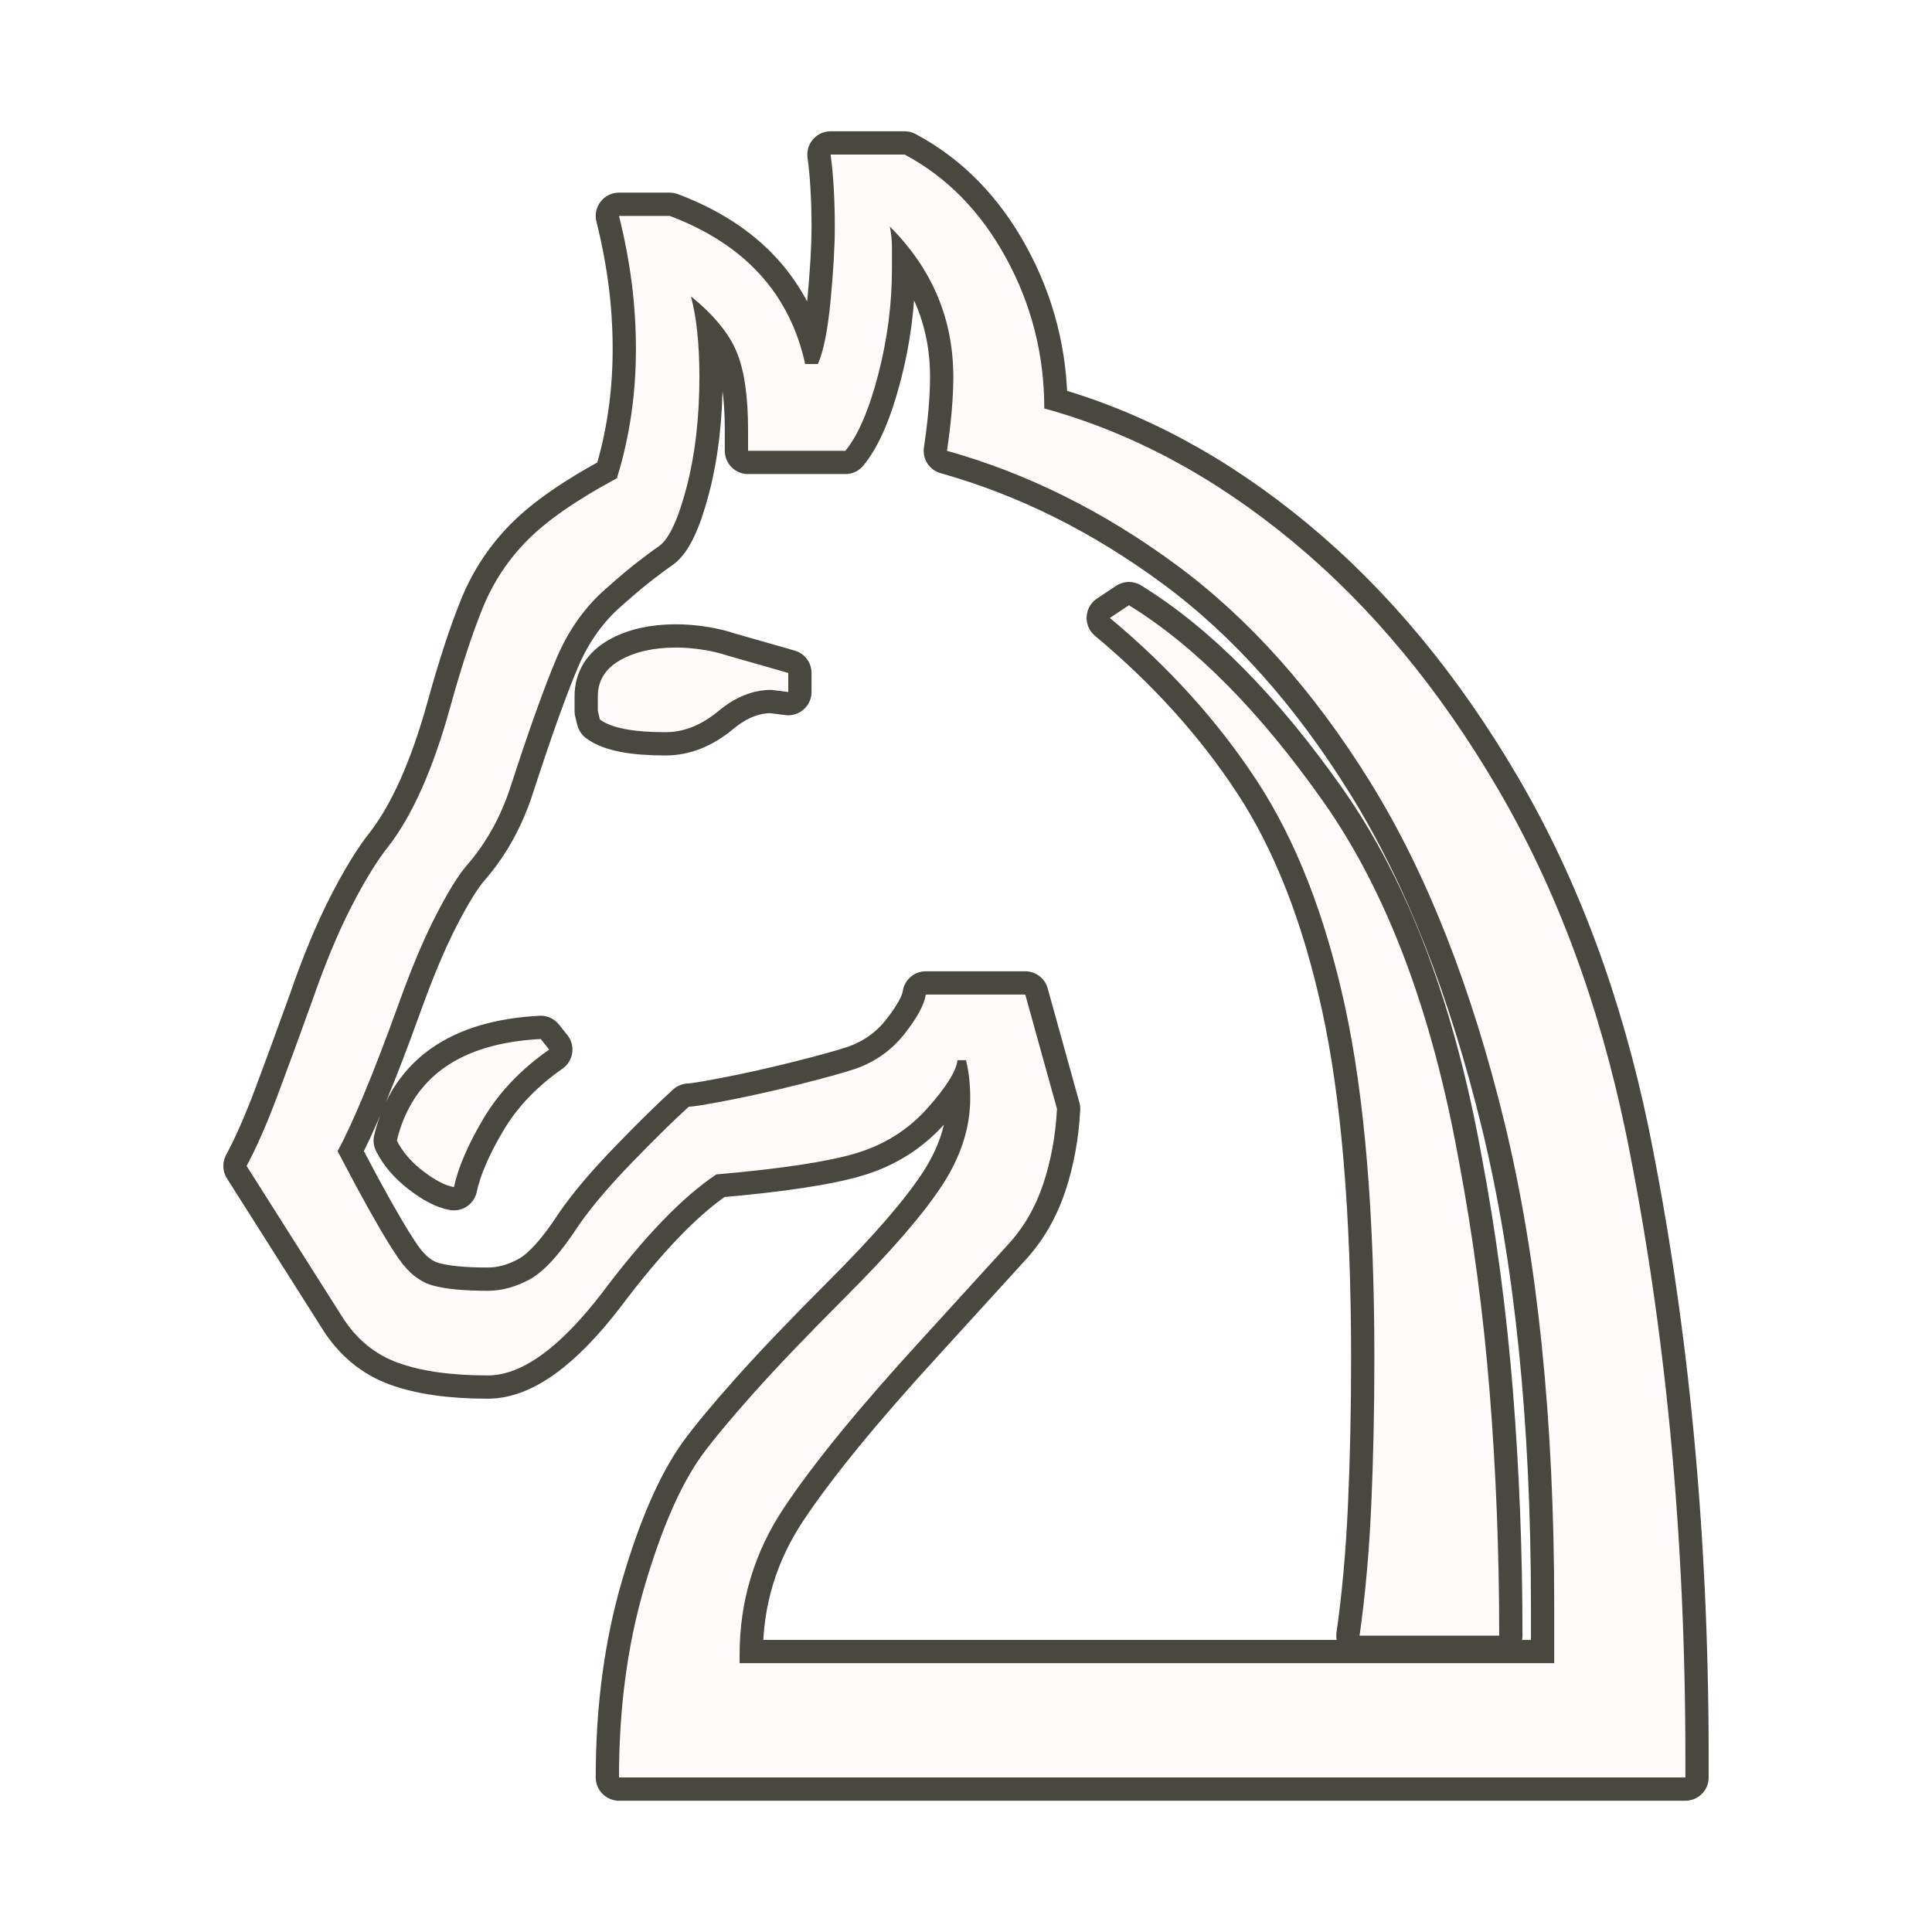
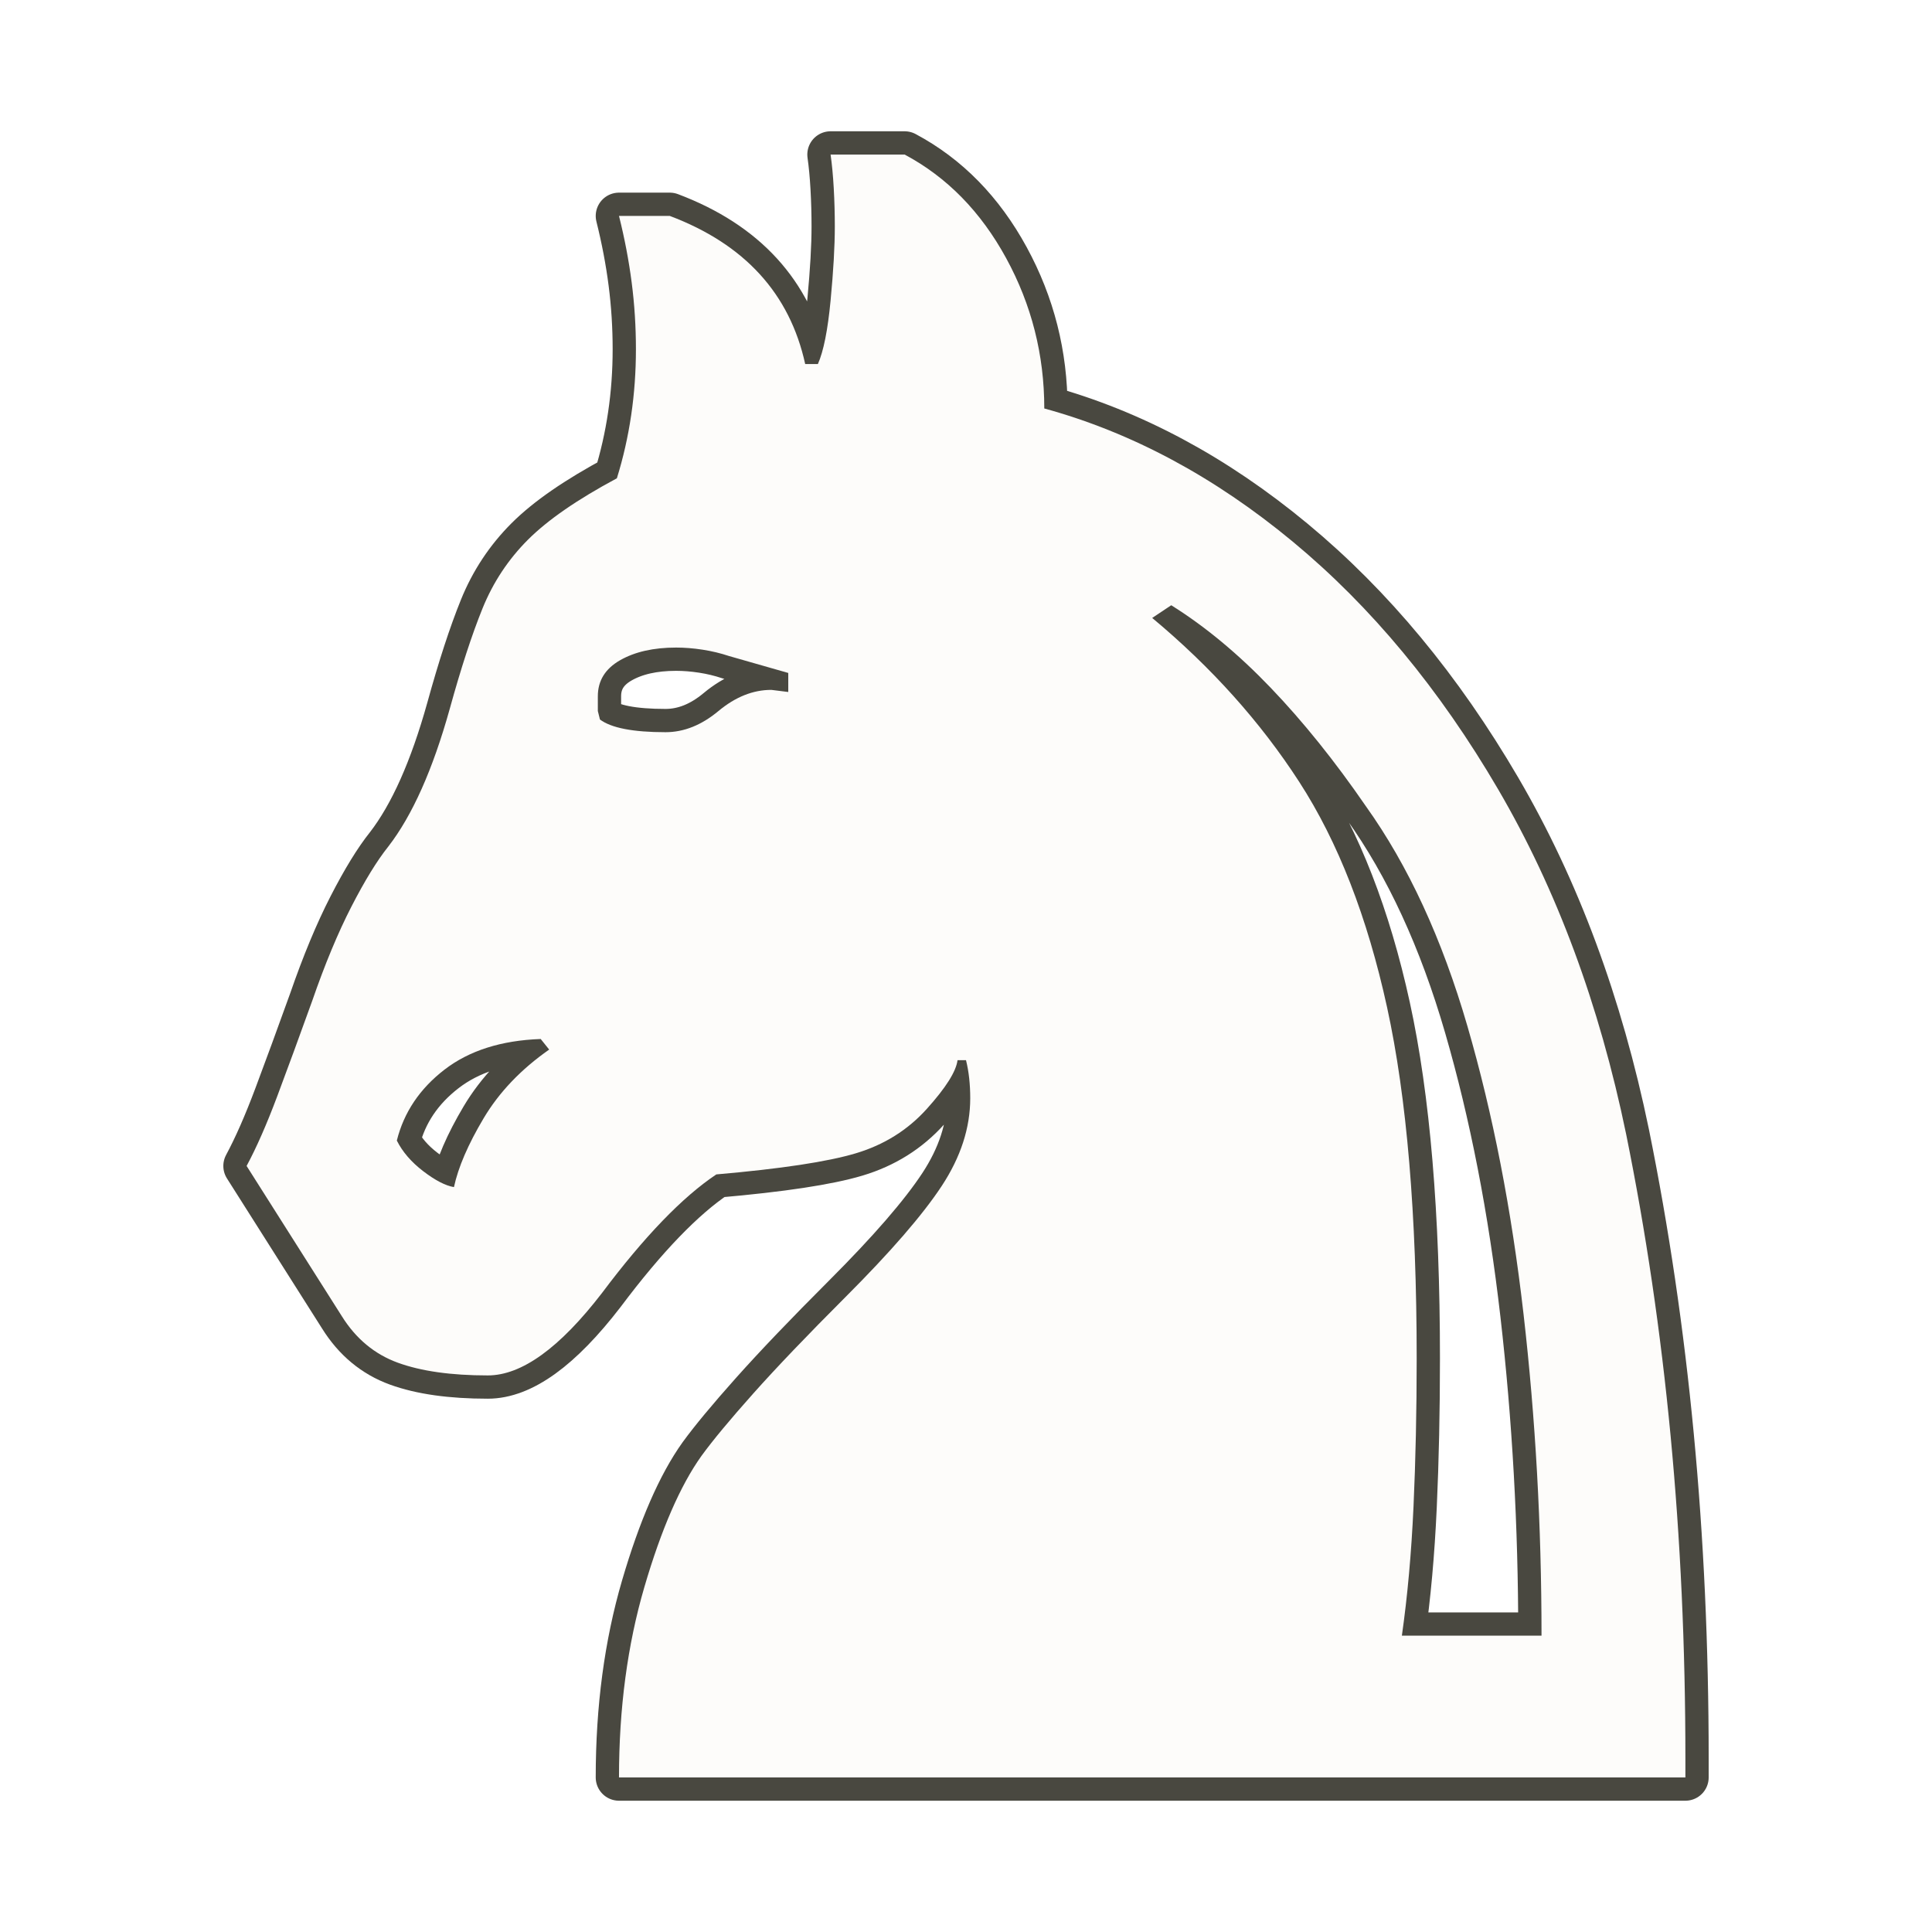
<svg xmlns="http://www.w3.org/2000/svg" viewBox="0 0 100 100" preserveAspectRatio="xMidYMid meet" role="img">
  <g transform="translate(50 50) scale(0.1095176 -0.1095176) translate(-500.000 -383.500)">
-     <path d="M336 0Q336 49 348.0 90.0Q360 131 375 152Q383 163 399.5 181.5Q416 200 443 227Q475 259 488.5 279.5Q502 300 502 321Q502 331 500 339H496Q495 331 481.5 316.0Q468 301 448 295Q438 292 421.5 289.5Q405 287 382 285Q370 277 356.5 263.0Q343 249 328 229Q298 190 274 190Q248 190 231.5 196.0Q215 202 205 218L160 289Q167 302 174.5 322.0Q182 342 191 367Q200 393 209.5 411.5Q219 430 227 440Q244 462 256 505Q264 534 271.5 552.5Q279 571 293.0 585.0Q307 599 335 614Q344 643 344 675Q344 691 342.0 706.5Q340 722 336 738H360Q413 718 424 668H430Q434 677 436.0 698.0Q438 719 438 733Q438 742 437.5 751.0Q437 760 436 767H471Q501 751 519.0 718.0Q537 685 537 647Q599 630 654.5 584.0Q710 538 751.5 467.0Q793 396 812 304Q826 235 833.0 161.5Q840 88 840 9V0ZM393 54H778V81Q778 213 754.5 309.5Q731 406 691.0 470.5Q651 535 599.5 573.0Q548 611 491 627Q494 647 494 662Q494 703 464 733Q465 728 465.0 723.0Q465 718 465 713Q465 688 458.5 663.0Q452 638 443 627H397V637Q397 661 391.5 674.0Q386 687 370 700Q374 685 374 662Q374 633 368.0 610.0Q362 587 355 582Q352 580 345.5 575.0Q339 570 330 562Q315 549 306.5 529.0Q298 509 285 469Q278 447 264 431Q258 424 249.5 407.5Q241 391 232 366Q223 341 215.5 323.0Q208 305 203 296L212 279Q225 255 232.0 245.0Q239 235 248.0 232.5Q257 230 274 230Q284 230 294.0 235.5Q304 241 317 261Q326 274 342.5 291.0Q359 308 369 317Q372 317 387.5 320.0Q403 323 421.0 327.5Q439 332 448 335Q462 340 471.0 351.5Q480 363 481 370H528L543 316Q542 297 536.5 280.5Q531 264 520 252L479 207Q435 159 414.0 127.5Q393 96 393 58ZM686 67Q690 95 691.5 128.0Q693 161 693 198Q693 301 679.0 365.0Q665 429 637.5 471.0Q610 513 568 548L577 554Q624 525 669.0 461.0Q714 397 733 291Q743 238 747.5 182.0Q752 126 752 67ZM358 494Q335 494 327 500L326 504V511Q326 522 336.5 528.0Q347 534 363 534Q369 534 375.5 533.0Q382 532 388 530L416 522V513L408 514Q395 514 383 504Q371 494 358 494ZM258 279Q252 280 243.5 286.5Q235 293 231 301Q242 346 299 349L303 344Q283 330 272.0 311.5Q261 293 258 279Z" fill="#fdfcfa" stroke="#494840" stroke-width="22" stroke-linejoin="round" paint-order="stroke fill" />
+     <path d="M336 0Q336 49 348.0 90.0Q360 131 375 152Q383 163 399.5 181.5Q416 200 443 227Q475 259 488.5 279.5Q502 300 502 321Q502 331 500 339H496Q495 331 481.5 316.0Q468 301 448 295Q438 292 421.5 289.5Q405 287 382 285Q370 277 356.5 263.0Q343 249 328 229Q298 190 274 190Q248 190 231.5 196.0Q215 202 205 218L160 289Q167 302 174.5 322.0Q182 342 191 367Q200 393 209.5 411.5Q219 430 227 440Q244 462 256 505Q264 534 271.5 552.5Q279 571 293.0 585.0Q307 599 335 614Q344 643 344 675Q344 691 342.0 706.5Q340 722 336 738H360Q413 718 424 668H430Q434 677 436.0 698.0Q438 719 438 733Q438 742 437.5 751.0Q437 760 436 767H471Q501 751 519.0 718.0Q537 685 537 647Q599 630 654.5 584.0Q710 538 751.5 467.0Q793 396 812 304Q826 235 833.0 161.5Q840 88 840 9V0ZM706 67H772Q772 145 763.5 219.0Q755 293 737.0 355.0Q719 417 689 459Q667 491 644.0 515.0Q621 539 597 554L588 548Q630 513 657.5 470.5Q685 428 699.0 364.0Q713 300 713 198Q713 161 711.5 128.0Q710 95 706 67ZM358 494Q371 494 383 504Q395 514 408 514L416 513V522L388 530Q382 532 375.5 533.0Q369 534 363 534Q347 534 336.5 528.0Q326 522 326 511V504L327 500Q335 494 358 494ZM258 279Q261 293 272.0 311.5Q283 330 303 344L299 349Q271 348 253.5 334.5Q236 321 231 301Q235 293 243.5 286.5Q252 280 258 279Z" fill="#fdfcfa" stroke="#494840" stroke-width="22" stroke-linejoin="round" paint-order="stroke fill" />
  </g>
</svg>
